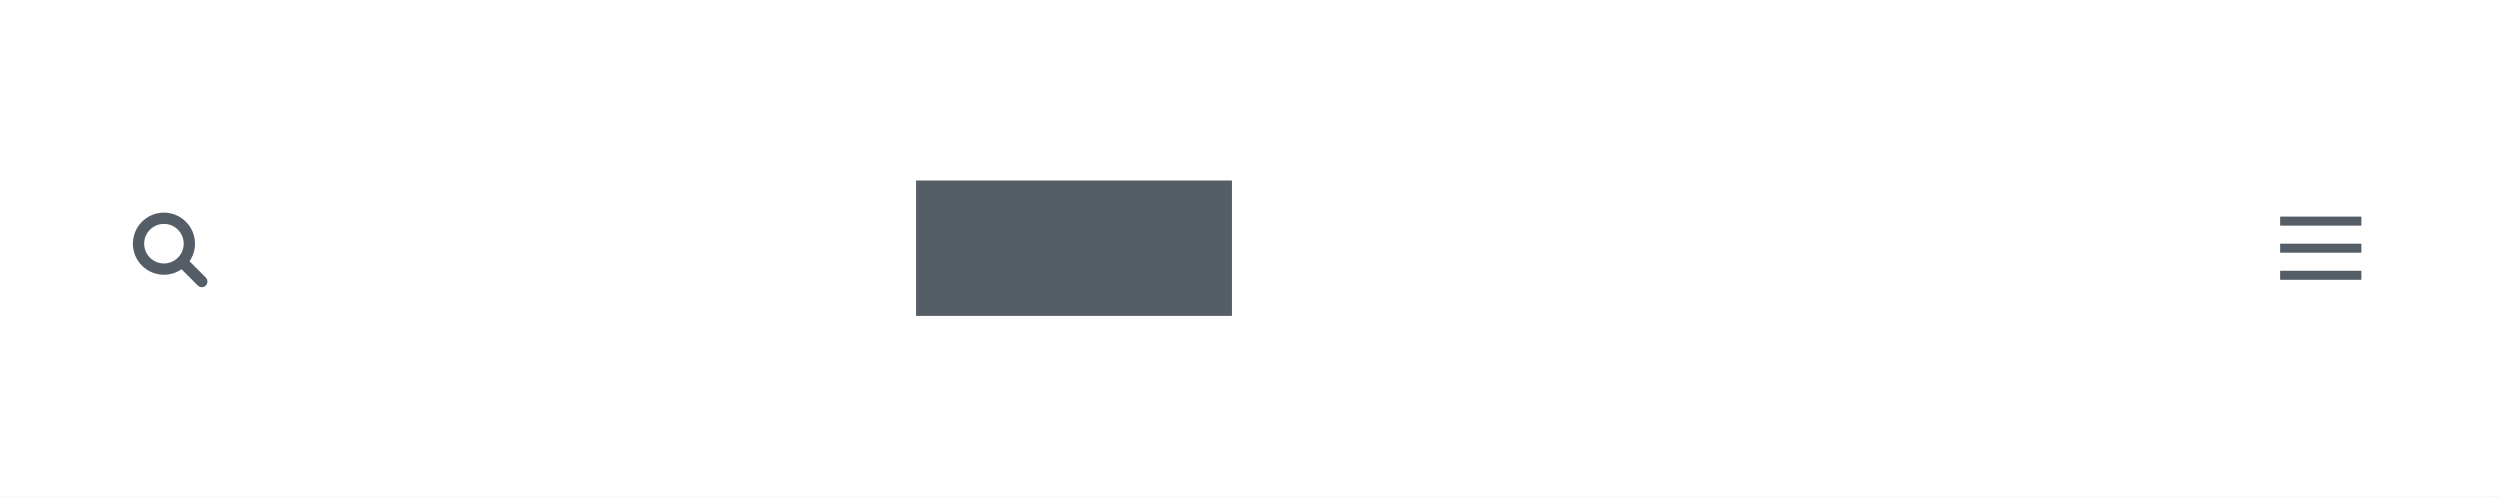
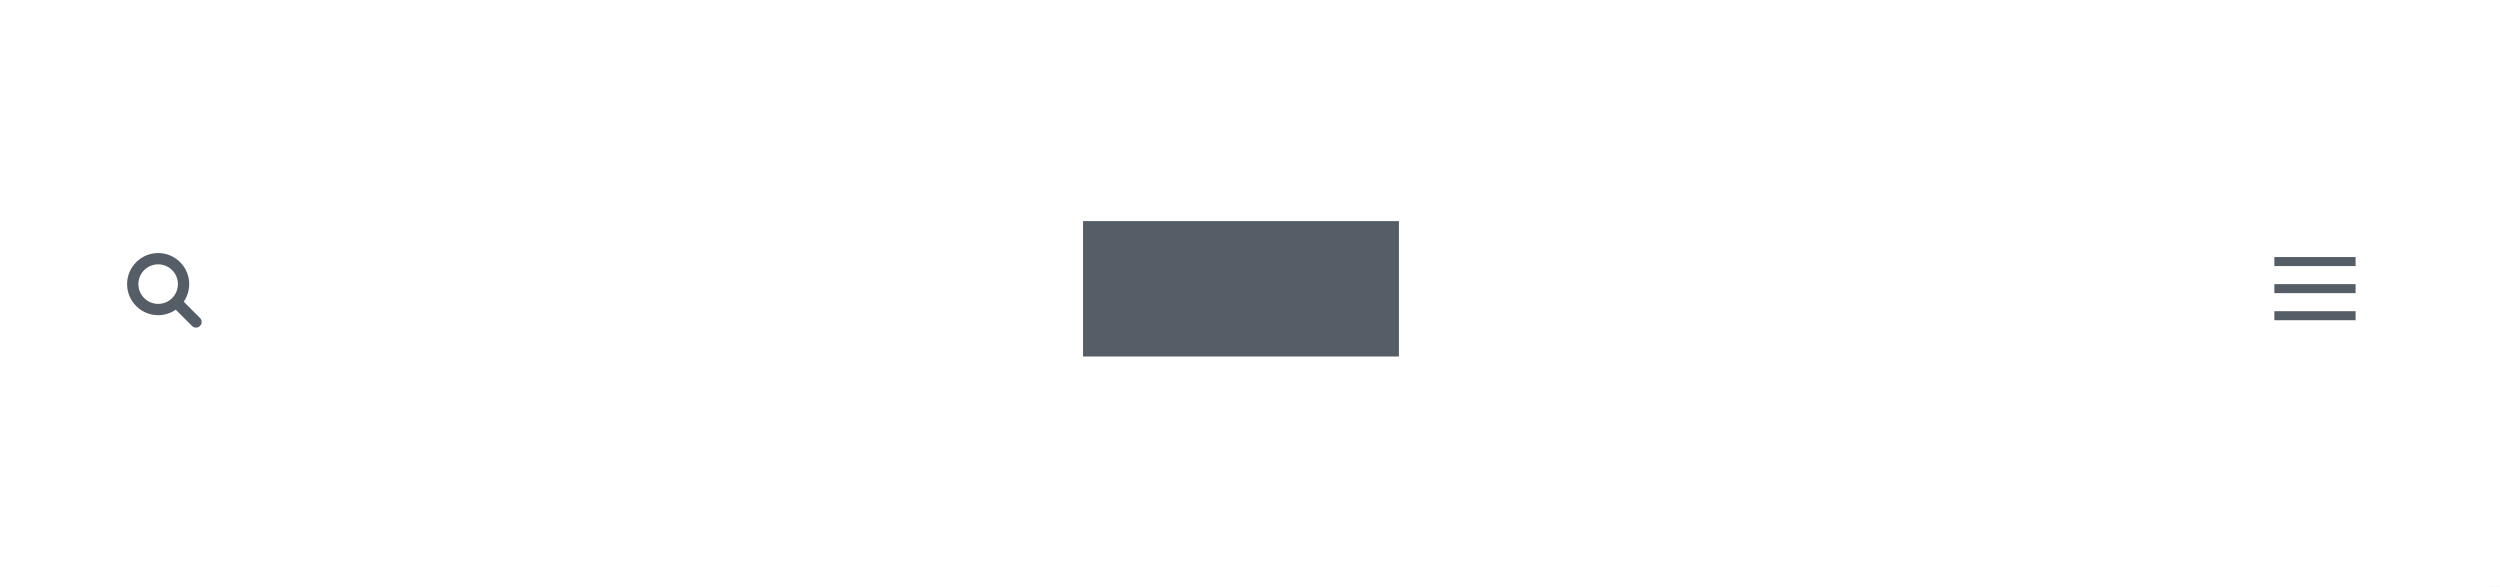
- <svg xmlns="http://www.w3.org/2000/svg" height="110" viewBox="0 0 554 110" width="554">
+ <svg xmlns="http://www.w3.org/2000/svg" height="130" viewBox="0 0 554 130" width="554">
  <g fill="none" fill-rule="evenodd">
-     <path d="m0 0h554v110h-554z" fill="#fff" />
-     <path d="m0 0h552v110h-552z" fill="#fff" />
+     <path d="m0 0h554v130h-554z" fill="#fff" />
+     <path d="m0 0h552v130h-552z" fill="#fff" />
    <g fill="#555d66">
-       <path d="m203 40h70v30h-70z" />
-       <path d="m45.6 61.498-3.603-3.604c.763-1.109 1.212-2.449 1.212-3.894 0-3.797-3.087-6.886-6.881-6.886-3.794 0-6.883 3.088-6.883 6.886 0 3.796 3.087 6.885 6.883 6.885 1.449 0 2.792-.452 3.902-1.219l3.602 3.604c.244.244.564.367.884.367.32 0 .64-.123.884-.367.489-.491.489-1.282 0-1.771zm-13.652-7.499c0-2.417 1.965-4.383 4.381-4.383s4.38 1.966 4.38 4.383c0 1.205-.489 2.298-1.28 3.091-.001.002-.001.002-.002.002-.002.001-.003.004-.004.005-.793.793-1.887 1.284-3.095 1.284-2.415 0-4.379-1.965-4.379-4.382z" />
-       <path d="m505.28 48h18v2h-18z" />
-       <path d="m505.28 54h18v2h-18z" />
-       <path d="m505.28 60h18v2h-18z" />
+       <path d="m240 49h70v30h-70z" />
+       <path d="m44.319 70.459-3.603-3.604c.763-1.109 1.212-2.449 1.212-3.894 0-3.797-3.087-6.886-6.881-6.886-3.794 0-6.883 3.088-6.883 6.886 0 3.796 3.087 6.885 6.883 6.885 1.449 0 2.792-.452 3.902-1.219l3.602 3.604c.244.244.564.367.884.367s.64-.123.884-.367c.489-.491.489-1.282 0-1.771zm-13.652-7.499c0-2.417 1.965-4.383 4.381-4.383 2.416 0 4.38 1.966 4.38 4.383 0 1.205-.489 2.298-1.28 3.091-.001.002-.001.002-.002.002-.002.001-.003.004-.004.005-.793.793-1.887 1.284-3.095 1.284-2.415 0-4.379-1.965-4.379-4.382z" />
+       <path d="m504 56.961h18v2h-18z" />
+       <path d="m504 62.961h18v2h-18z" />
+       <path d="m504 68.961h18v2h-18z" />
    </g>
  </g>
</svg>
